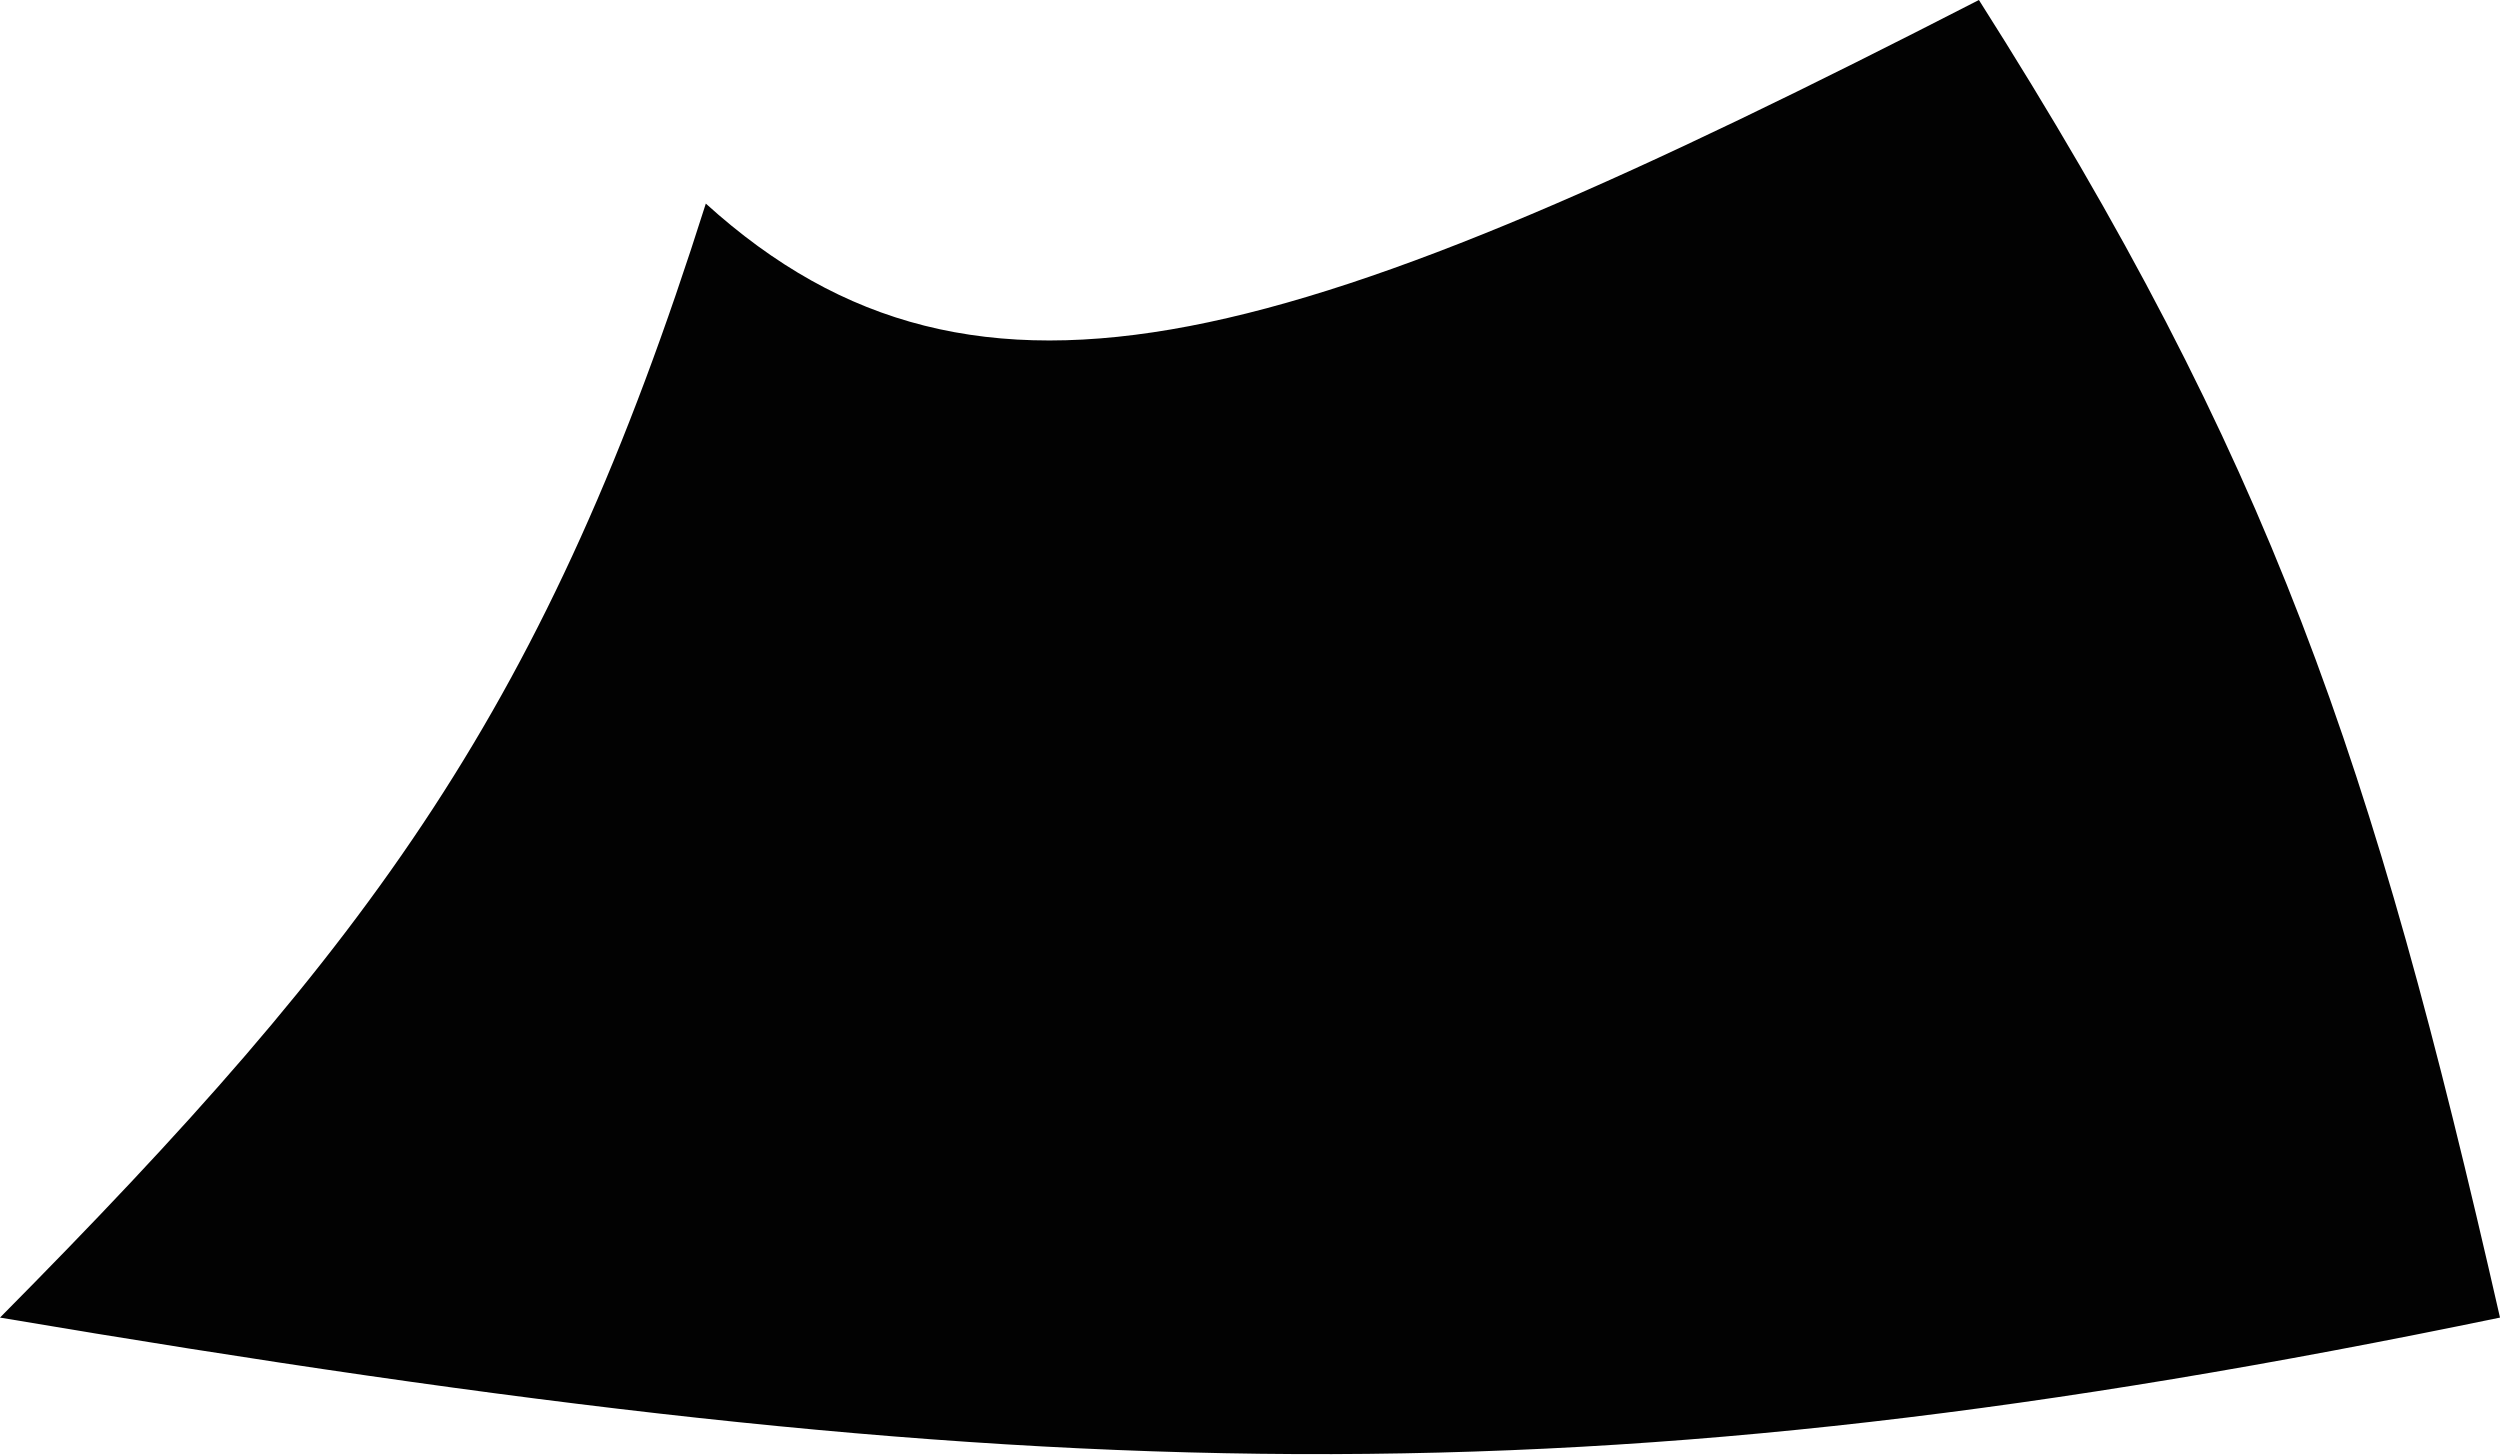
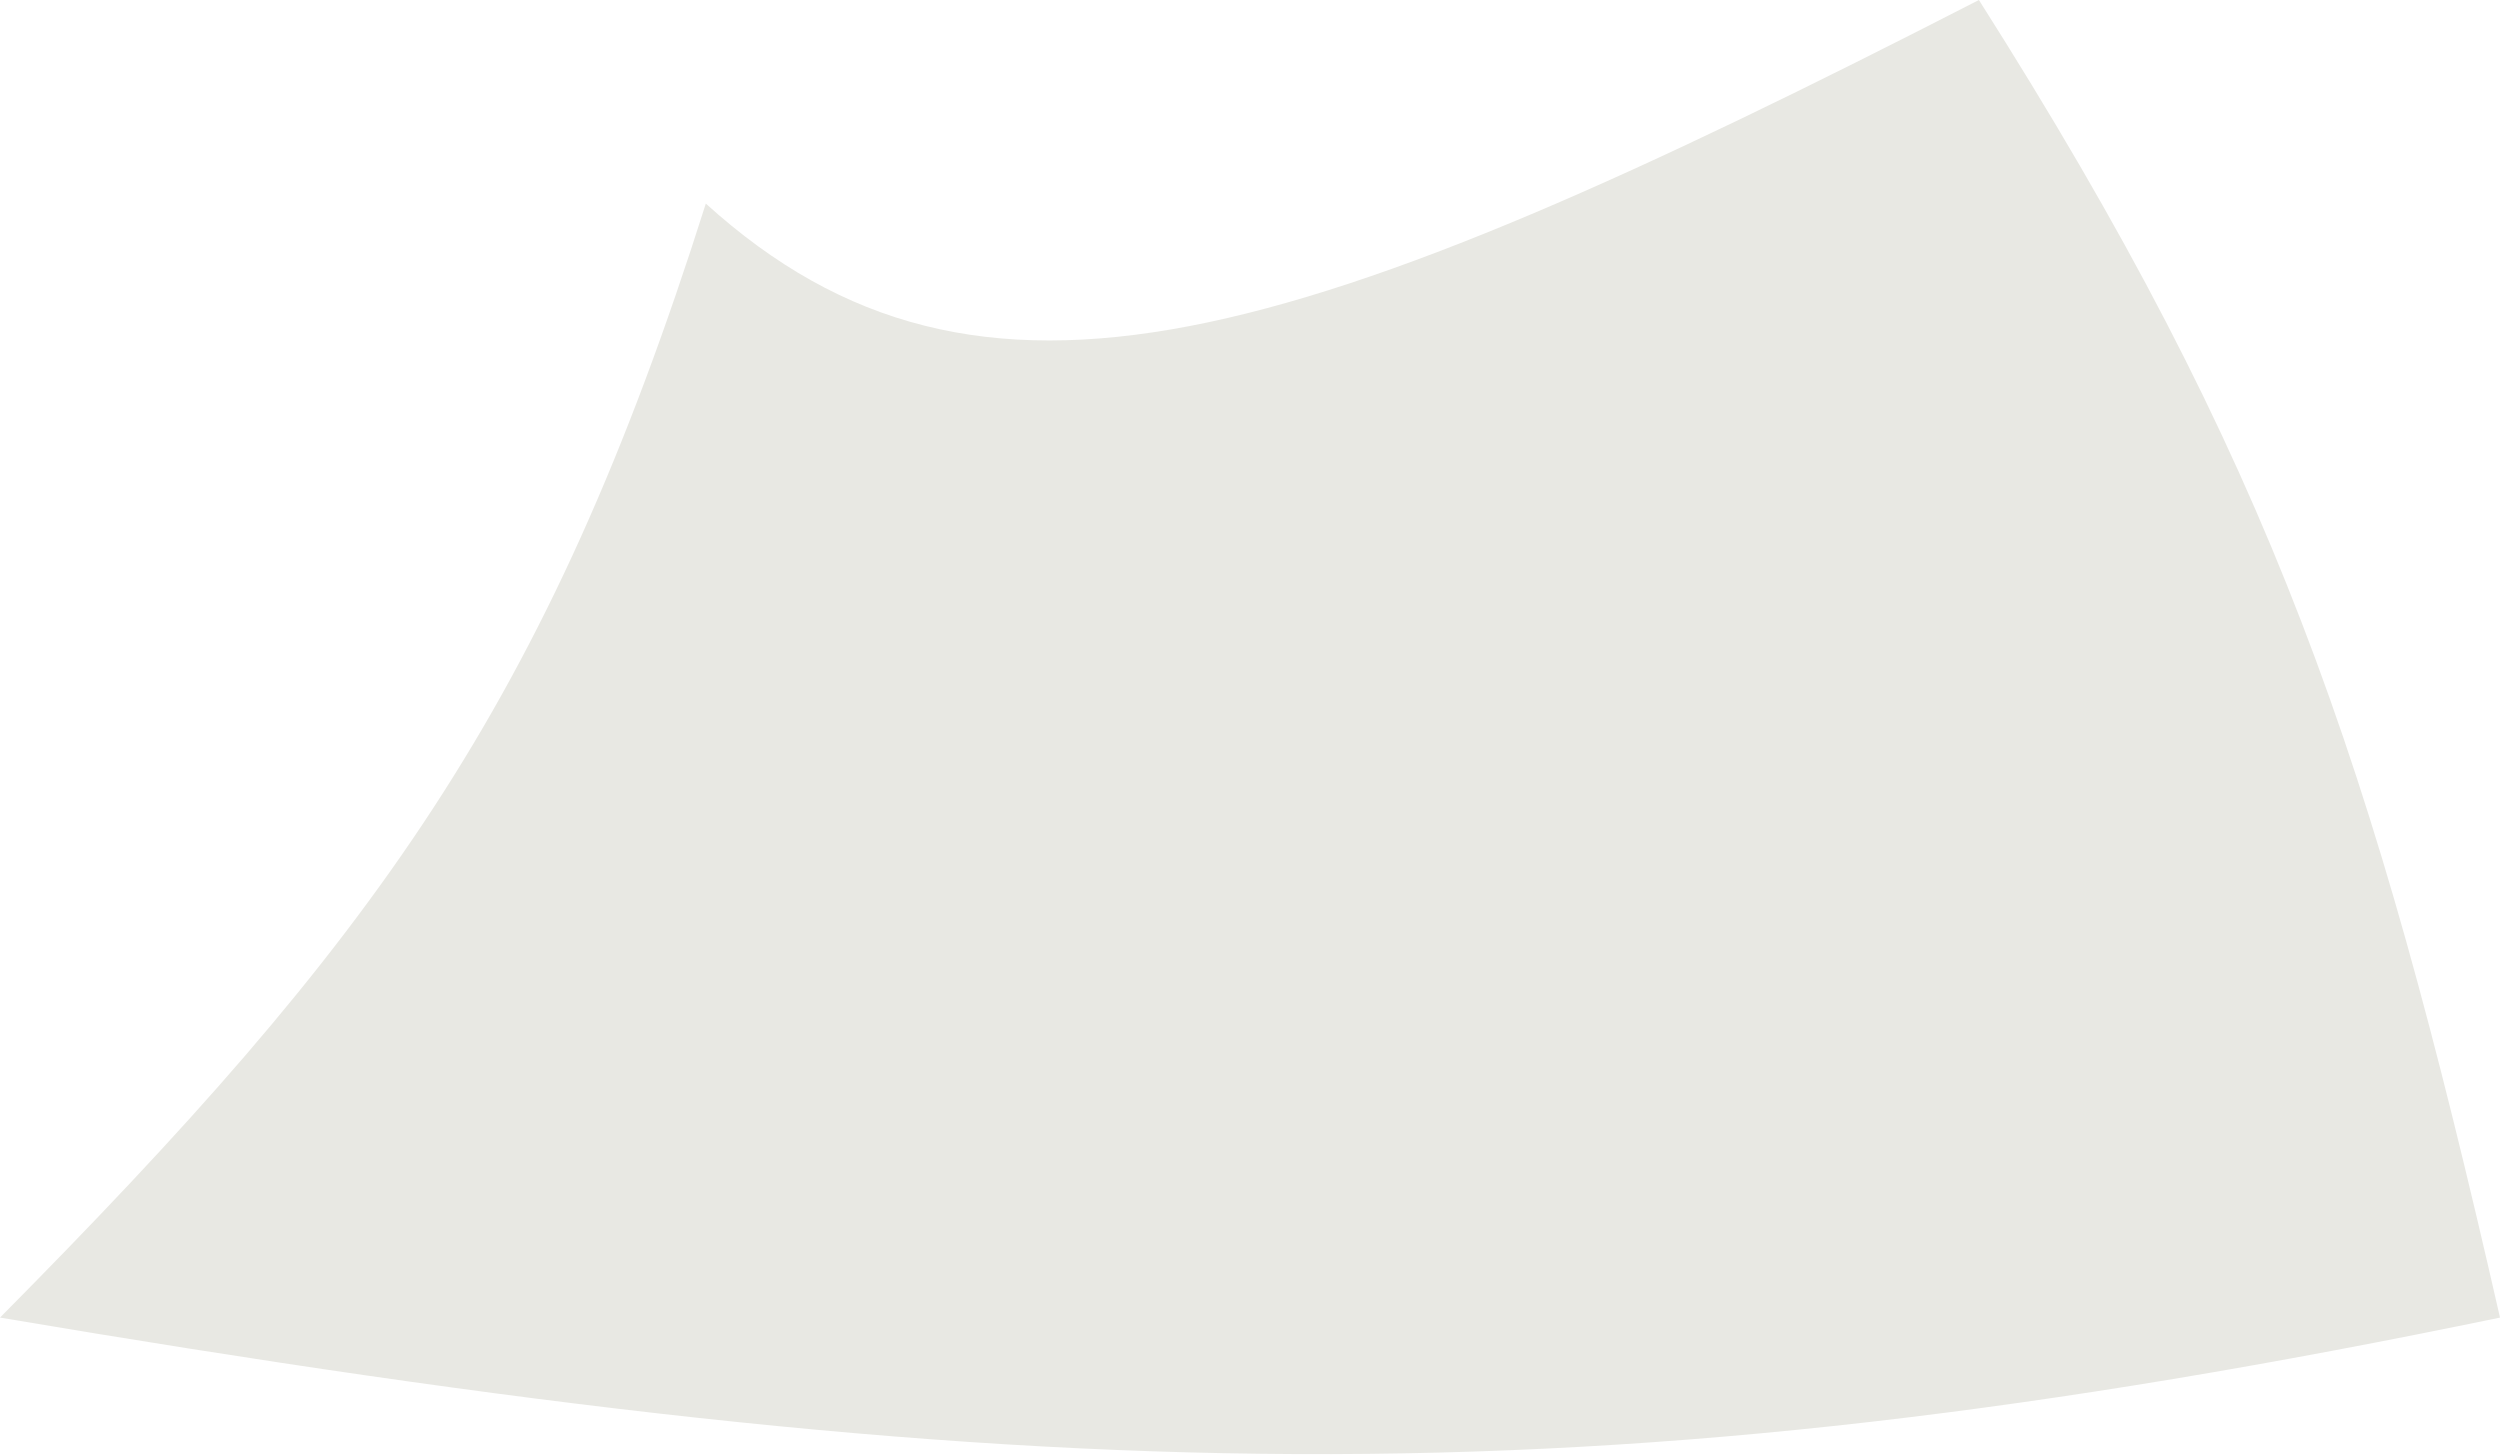
<svg xmlns="http://www.w3.org/2000/svg" width="1635" height="951" viewBox="0 0 1635 951" fill="none">
-   <path d="M461.607 133.149C357.328 462.553 244.41 615.075 0 861.701C677.442 976.191 1038.54 985.255 1635 861.701C1551.64 495.702 1485.72 301.881 1294.21 0C848.72 228.735 640.804 295.5 461.607 133.149Z" fill="#020202" />
+   <path d="M461.607 133.149C357.328 462.553 244.41 615.075 0 861.701C677.442 976.191 1038.54 985.255 1635 861.701C1551.64 495.702 1485.72 301.881 1294.21 0C848.72 228.735 640.804 295.5 461.607 133.149Z" fill="#E8E8E3" />
</svg>
